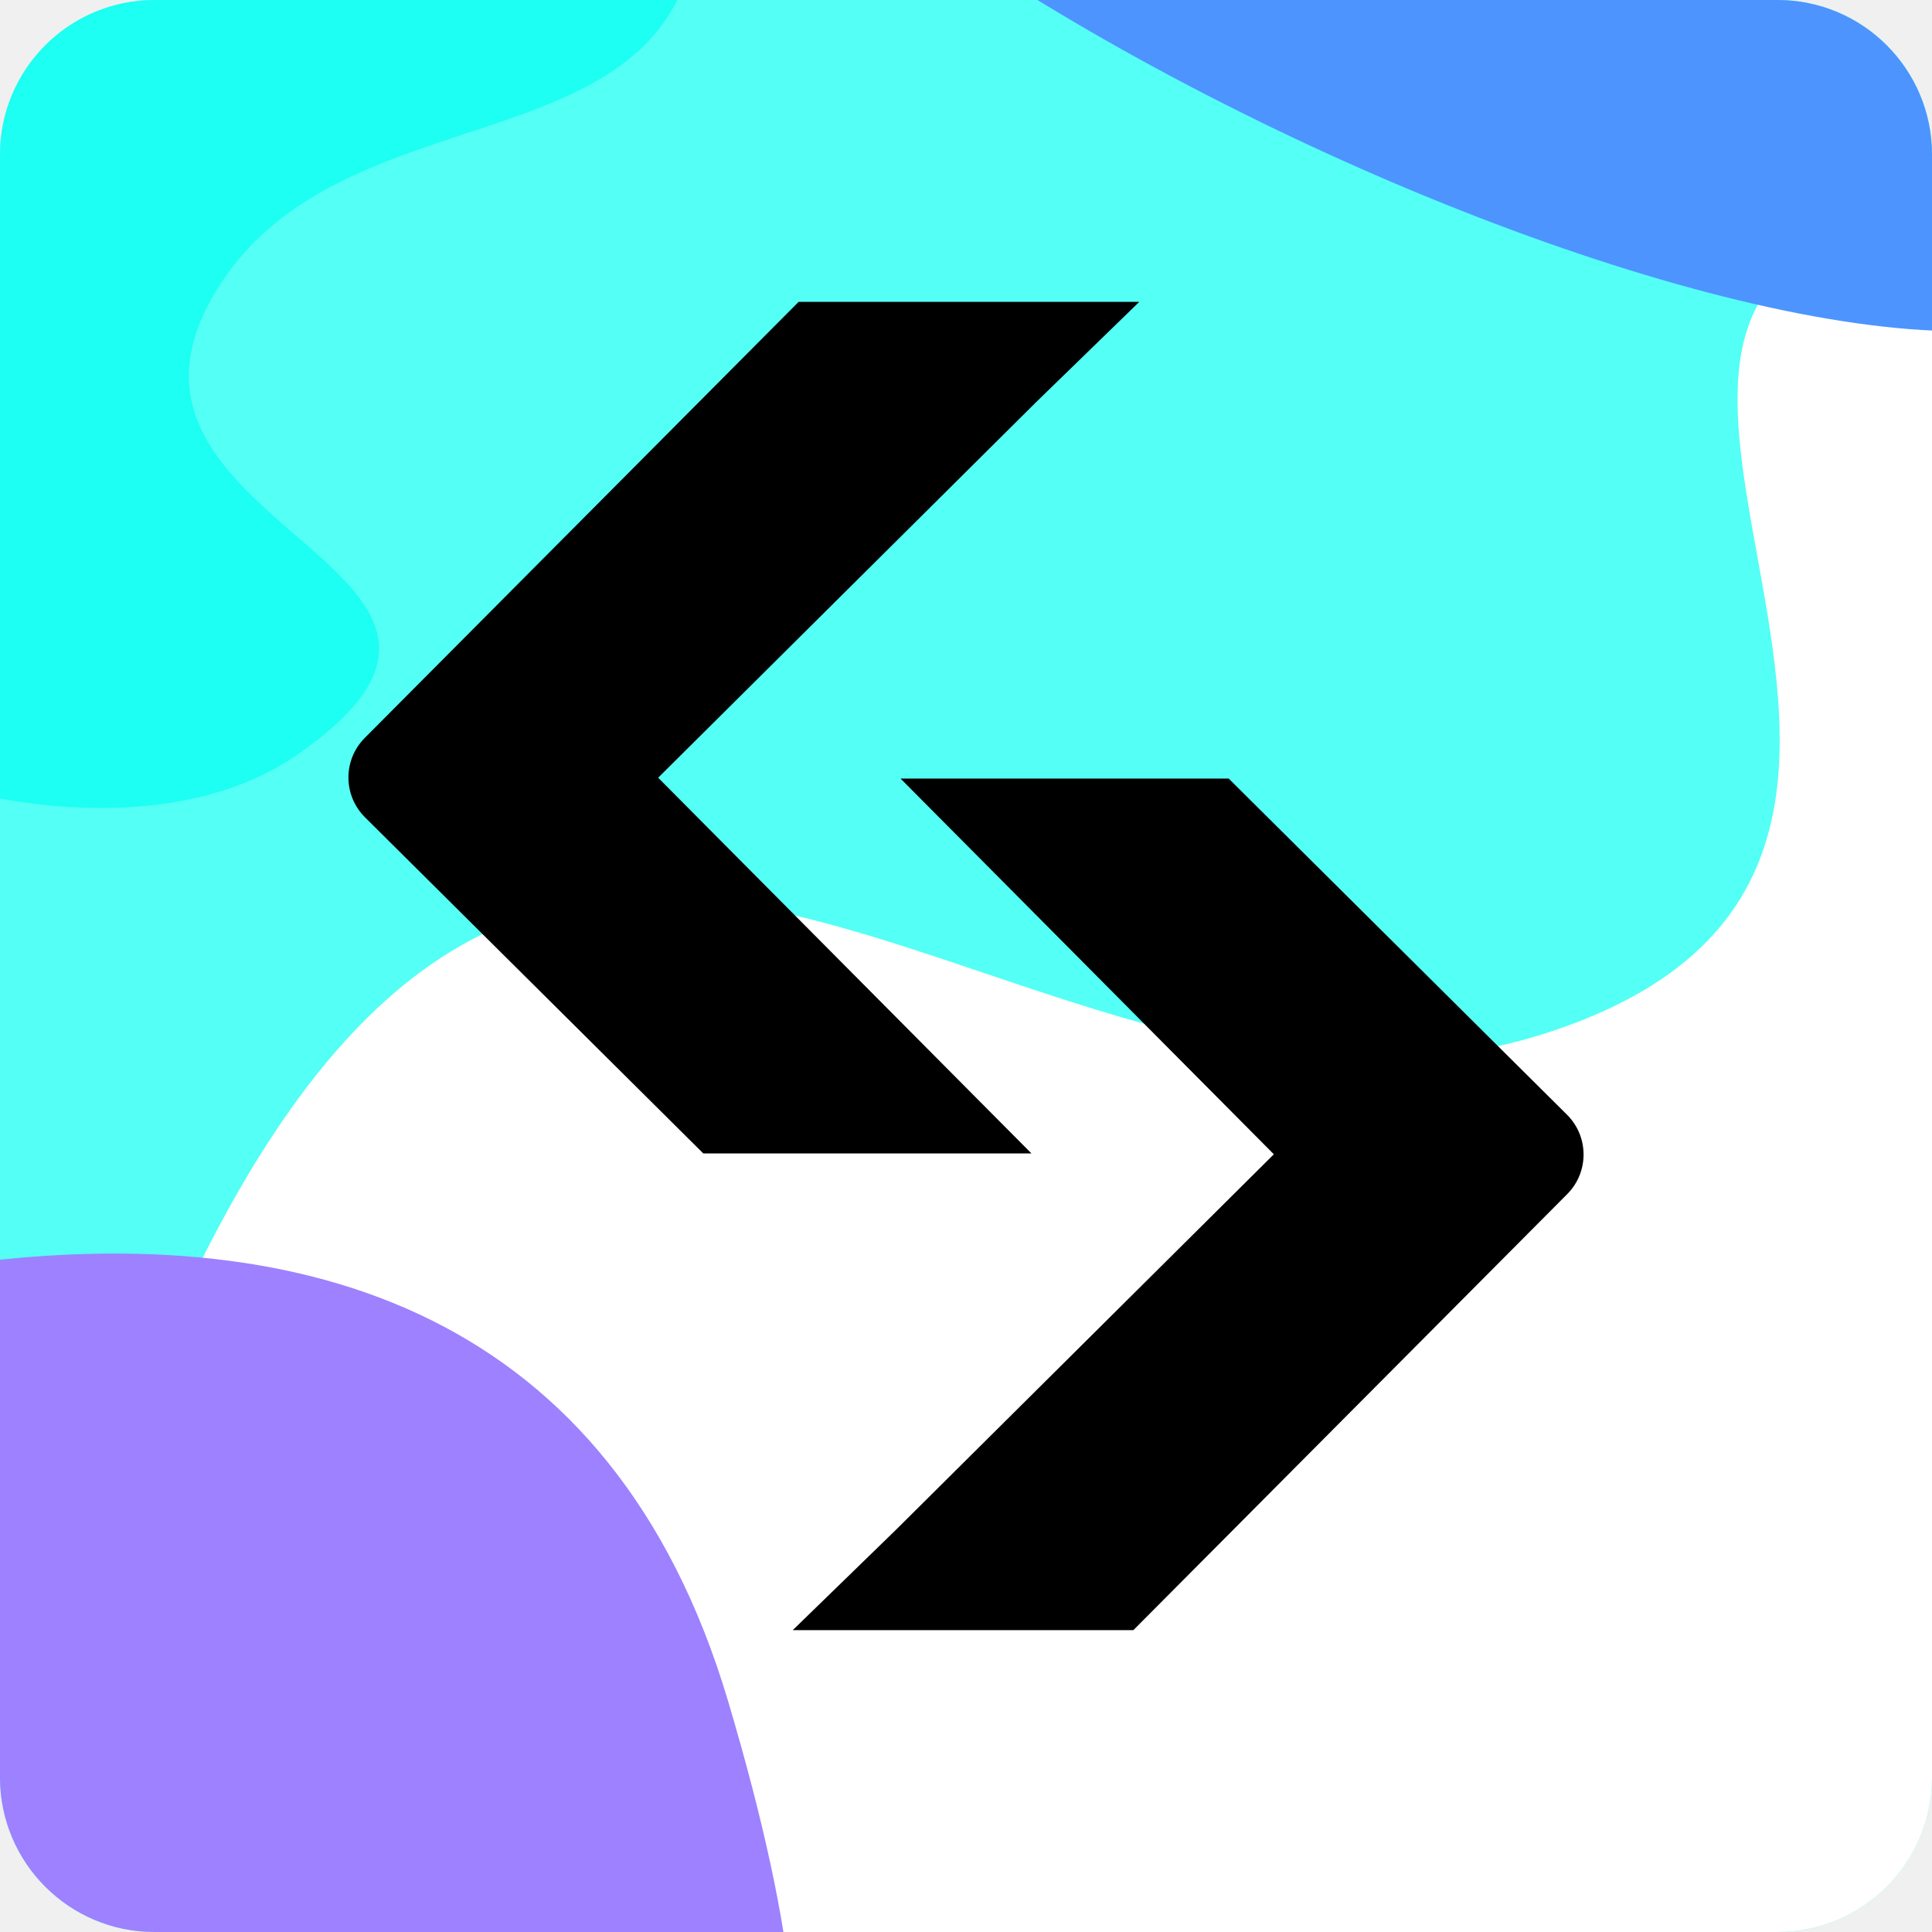
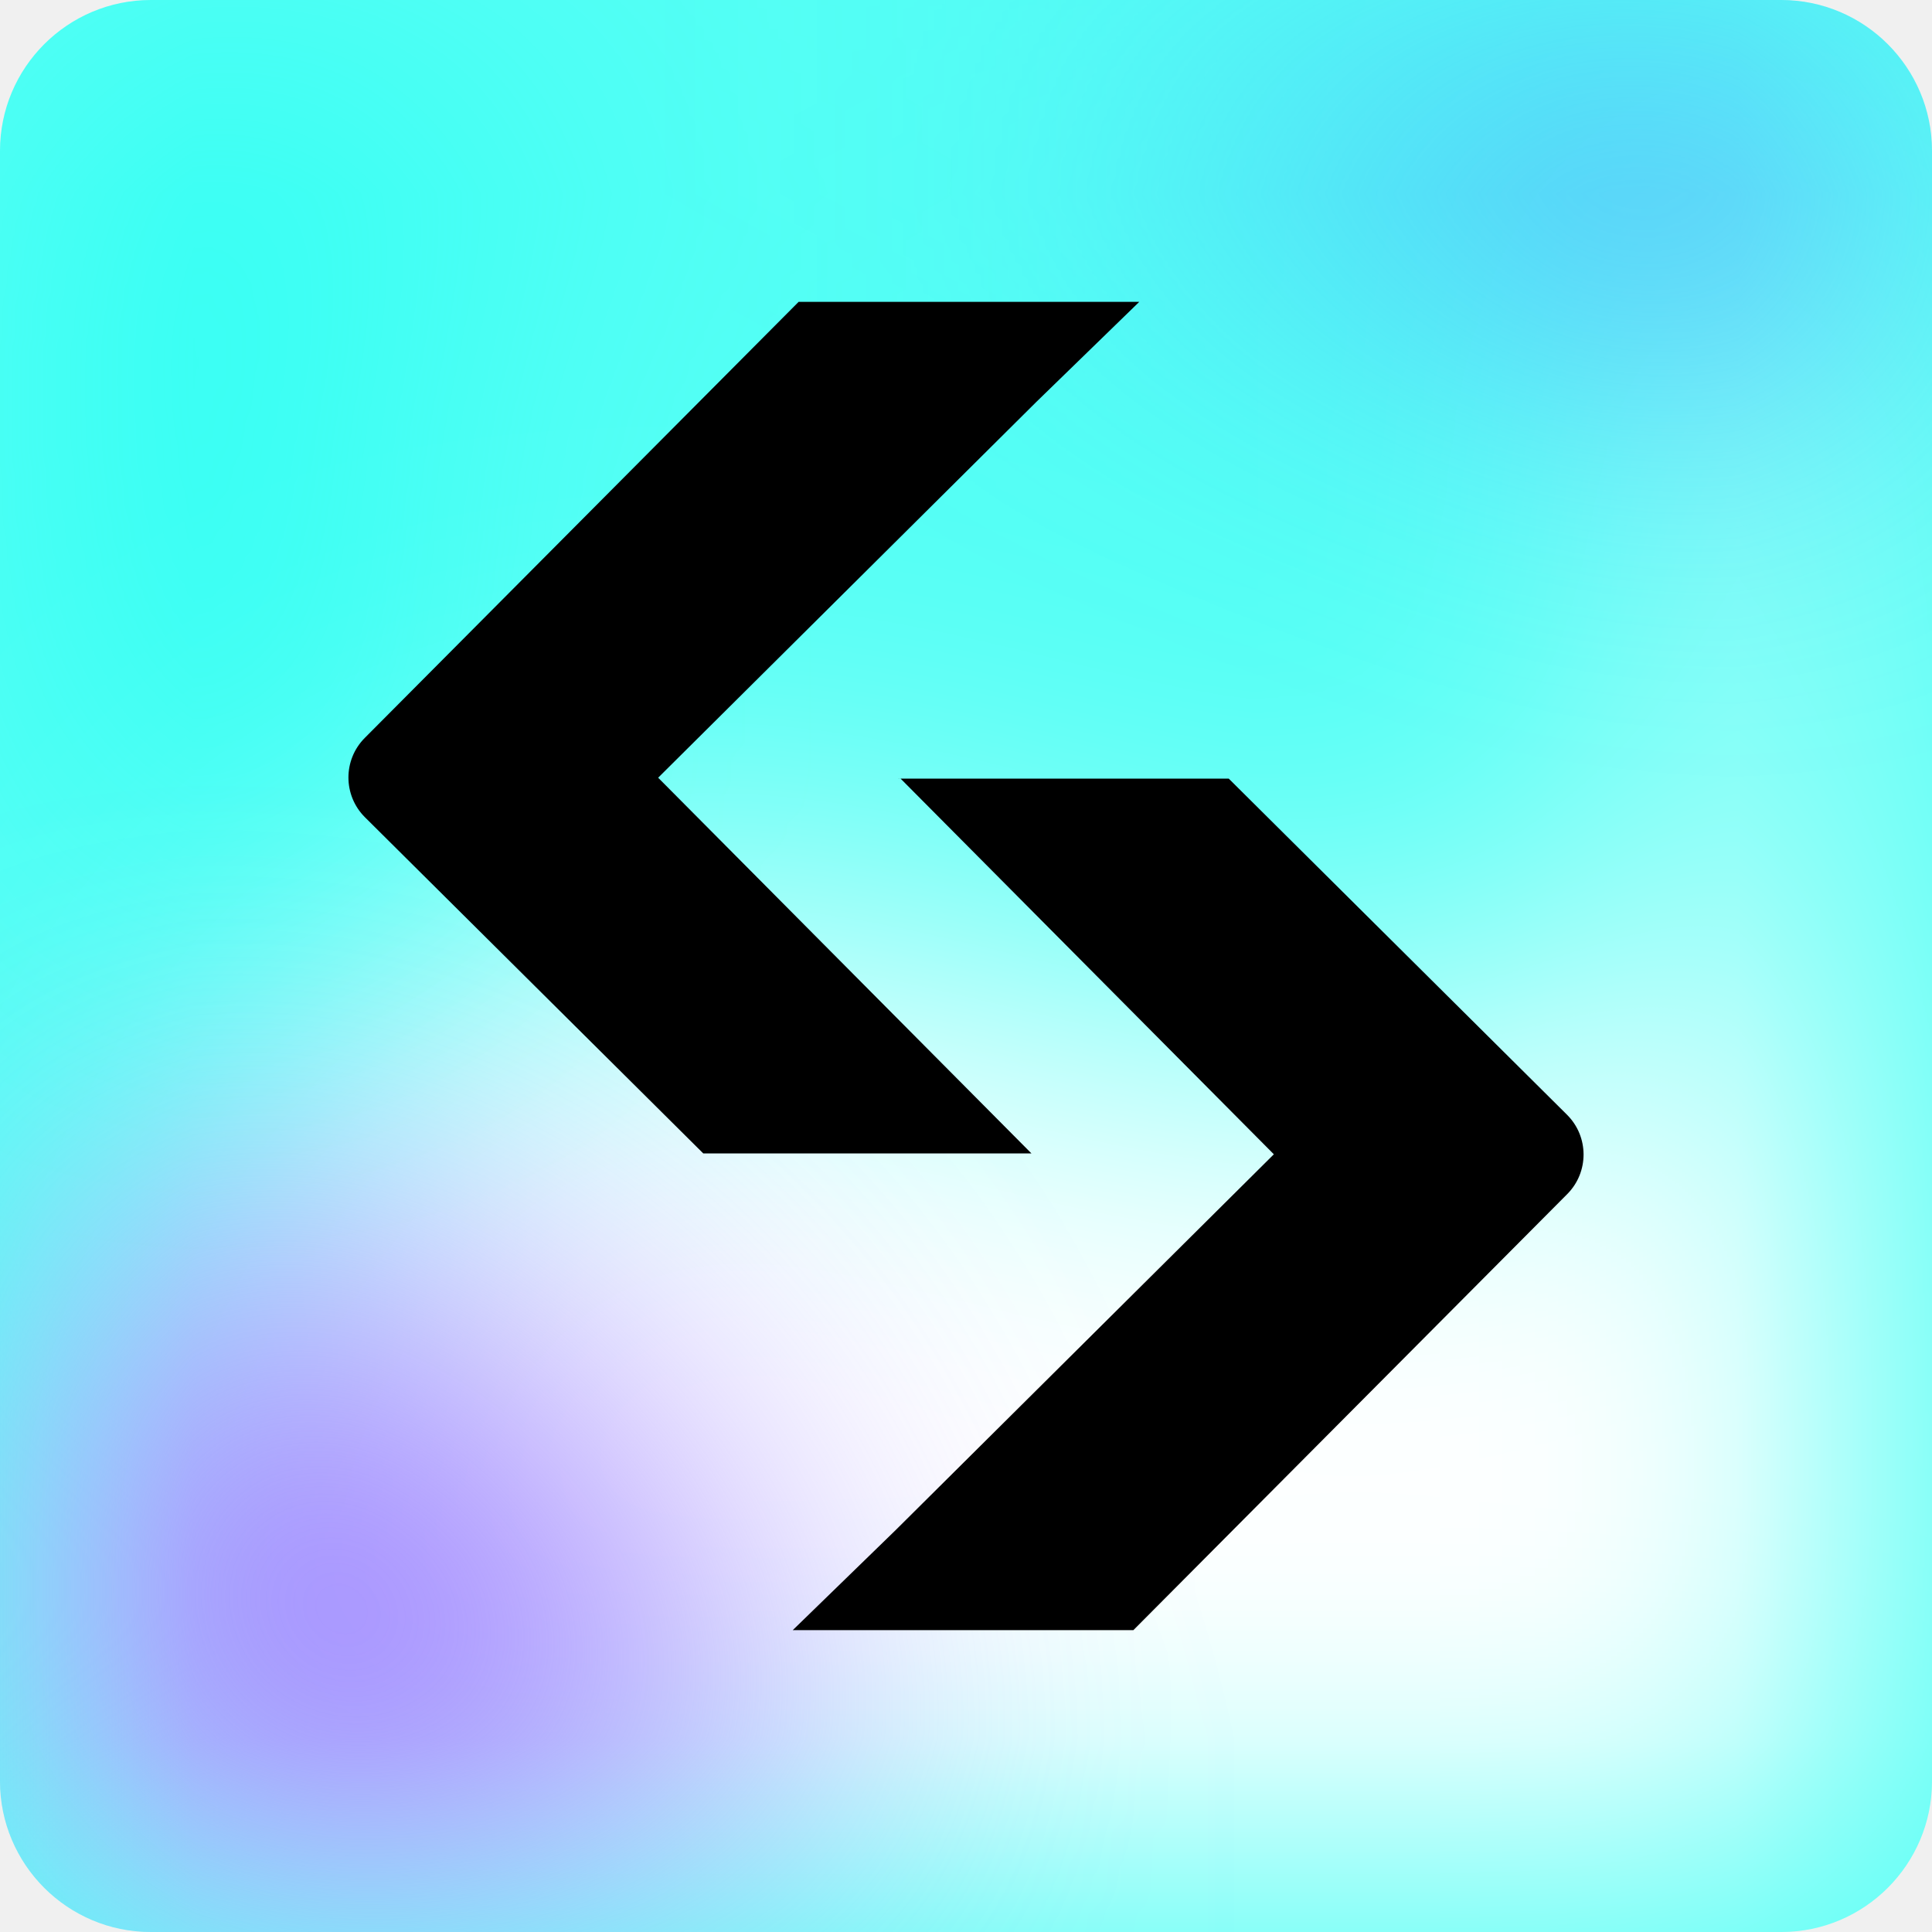
- <svg xmlns="http://www.w3.org/2000/svg" id="body_1" width="400" height="400">
+ <svg xmlns="http://www.w3.org/2000/svg" width="256" height="256" viewBox="0 0 256 256" fill="none">
+   <g clip-path="url(#clip0_1899_48)">
+     <rect width="256" height="256" rx="20" fill="#54FFF5" />
+     <g filter="url(#filter0_f_1899_48)">
+       <path d="M13.481 198.605C-29.328 319.043 199.662 285.027 319.507 252.964C442.165 212.259 357.386 32.827 269.415 28.856C181.443 24.885 280.322 111.824 205.595 136.656C130.868 161.487 66.991 48.058 13.481 198.605Z" fill="white" />
+     </g>
+     <g filter="url(#filter1_f_1899_48)">
+       <path d="M85.512 -45.822C63.056 -107.176 -16.919 -23.995 -54.099 25.264C-89.565 78.848 3.009 125.152 39.321 100.037C75.632 74.923 7.774 70.036 29.371 37.379C50.967 4.721 113.581 30.869 85.512 -45.822Z" fill="#00FFF0" fill-opacity="0.67" />
+     </g>
+     <g filter="url(#filter2_f_1899_48)">
+       <path d="M96.48 225.424C65.85 122.363 -66.082 176.637 -128.219 216.657C-187.99 264.042 -46.071 400.348 12.873 393.376C71.816 386.403 -34.412 327.065 1.987 298.17C38.386 269.276 134.766 354.249 96.48 225.424Z" fill="#9D81FF" />
+     </g>
+     <g filter="url(#filter3_f_1899_48)">
+       <path d="M282.12 -107.353C216.047 -186.031 121.463 -120.97 82.43 -78.605C48.274 -30.645 224.275 57.231 273.121 42.171C321.968 27.111 206.512 -4.05 227.297 -33.288C248.082 -62.526 364.712 -9.006 282.12 -107.353Z" fill="#4D94FF" />
+     </g>
+     <path fill-rule="evenodd" clip-rule="evenodd" d="M93.189 152.836H136.674L87.209 103.051L137.31 53.266L150.955 40H105.819L48.336 97.777C45.435 100.689 45.45 105.402 48.366 108.299L93.189 152.836ZM119.33 103.168H118.995L119.326 103.164L119.33 103.168ZM119.33 103.168L168.791 152.949L118.69 202.734L105.045 216H150.181L207.664 158.226C210.565 155.314 210.55 150.602 207.634 147.705L162.811 103.168H119.33Z" fill="black" />
+   </g>
  <defs>
-     <clipPath id="1">
-       <path clip-rule="evenodd" d="M0 12C 0 5.373 5.373 0 12 0L12 0L138 0C 144.627 0 150 5.373 150 12L150 12L150 138C 150 144.627 144.627 150 138 150L138 150L12 150C 5.373 150 0 144.627 0 138L0 138L0 12z" />
+     <filter id="filter0_f_1899_48" x="-90.241" y="-69.737" width="569.558" height="451.431" filterUnits="userSpaceOnUse" color-interpolation-filters="sRGB">
+       <feFlood flood-opacity="0" result="BackgroundImageFix" />
+       <feBlend mode="normal" in="SourceGraphic" in2="BackgroundImageFix" result="shape" />
+       <feGaussianBlur stdDeviation="49.231" result="effect1_foregroundBlur_1899_48" />
+     </filter>
+     <filter id="filter1_f_1899_48" x="-160.511" y="-165.987" width="351.596" height="371.507" filterUnits="userSpaceOnUse" color-interpolation-filters="sRGB">
+       <feFlood flood-opacity="0" result="BackgroundImageFix" />
+       <feBlend mode="normal" in="SourceGraphic" in2="BackgroundImageFix" result="shape" />
+       <feGaussianBlur stdDeviation="49.231" result="effect1_foregroundBlur_1899_48" />
+     </filter>
+     <filter id="filter2_f_1899_48" x="-241.077" y="67.642" width="444.851" height="424.452" filterUnits="userSpaceOnUse" color-interpolation-filters="sRGB">
+       <feFlood flood-opacity="0" result="BackgroundImageFix" />
+       <feBlend mode="normal" in="SourceGraphic" in2="BackgroundImageFix" result="shape" />
+       <feGaussianBlur stdDeviation="49.231" result="effect1_foregroundBlur_1899_48" />
+     </filter>
+     <filter id="filter3_f_1899_48" x="-20.397" y="-242.758" width="430.191" height="385.105" filterUnits="userSpaceOnUse" color-interpolation-filters="sRGB">
+       <feFlood flood-opacity="0" result="BackgroundImageFix" />
+       <feBlend mode="normal" in="SourceGraphic" in2="BackgroundImageFix" result="shape" />
+       <feGaussianBlur stdDeviation="49.231" result="effect1_foregroundBlur_1899_48" />
+     </filter>
+     <clipPath id="clip0_1899_48">
+       <rect width="256" height="256" rx="20" fill="white" />
    </clipPath>
  </defs>
-   <g transform="matrix(2.666667 0 0 2.666667 0 0)">
-     <g clip-path="url(#1)">
-       <path d="M0 12C 0 5.373 5.373 0 12 0L12 0L138 0C 144.627 0 150 5.373 150 12L150 12L150 138C 150 144.627 144.627 150 138 150L138 150L12 150C 5.373 150 0 144.627 0 138L0 138L0 12z" stroke="none" fill="#54FFF5" fill-rule="nonzero" />
-       <g>
-         <path d="M7.899 116.371C -17.184 186.94 116.989 167.008 187.211 148.222C 259.081 124.371 209.406 19.235 157.86 16.908C 106.314 14.581 164.251 65.523 120.466 80.072C 76.681 94.622 39.252 28.16 7.899 116.371z" stroke="none" fill="#FFFFFF" fill-rule="nonzero" />
-       </g>
-       <g>
-         <path d="M50.105 -26.848C 36.947 -62.797 -9.913 -14.059 -31.699 14.804C -52.48 46.201 1.763 73.332 23.04 58.617C 44.316 43.901 4.555 41.038 17.209 21.903C 29.863 2.767 66.552 18.089 50.105 -26.848z" stroke="none" fill="#00FFF0" fill-rule="nonzero" fill-opacity="0.667" />
-       </g>
-       <g>
-         <path d="M56.531 132.084C 38.584 71.697 -38.72 103.498 -75.128 126.947C -110.15 154.712 -26.995 234.579 7.542 230.493C 42.08 226.408 -20.163 191.64 1.164 174.709C 22.492 157.779 78.965 207.568 56.531 132.084z" stroke="none" fill="#9D81FF" fill-rule="nonzero" />
-       </g>
-       <g>
-         <path d="M165.305 -62.901C 126.59 -109.002 71.169 -70.88 48.298 -46.057C 28.285 -17.955 131.411 33.535 160.032 24.711C 188.653 15.886 121.003 -2.372 133.182 -19.504C 145.361 -36.635 213.698 -5.276 165.305 -62.901z" stroke="none" fill="#4D94FF" fill-rule="nonzero" />
-       </g>
-       <path d="M54.603 89.552L80.082 89.552L51.099 60.382L80.455 31.211L88.45 23.438L62.004 23.438L28.322 57.291C 26.622 58.998 26.631 61.759 28.339 63.456L28.339 63.456L54.603 89.552zM69.92 60.449L69.724 60.449L69.918 60.447L69.92 60.449zM69.92 60.449L98.901 89.618L69.545 118.789L61.55 126.562L87.996 126.562L121.678 92.71C 123.378 91.004 123.369 88.243 121.661 86.545L121.661 86.545L95.397 60.449L69.92 60.449z" stroke="none" fill="#000000" fill-rule="nonzero" />
-     </g>
-   </g>
</svg>
